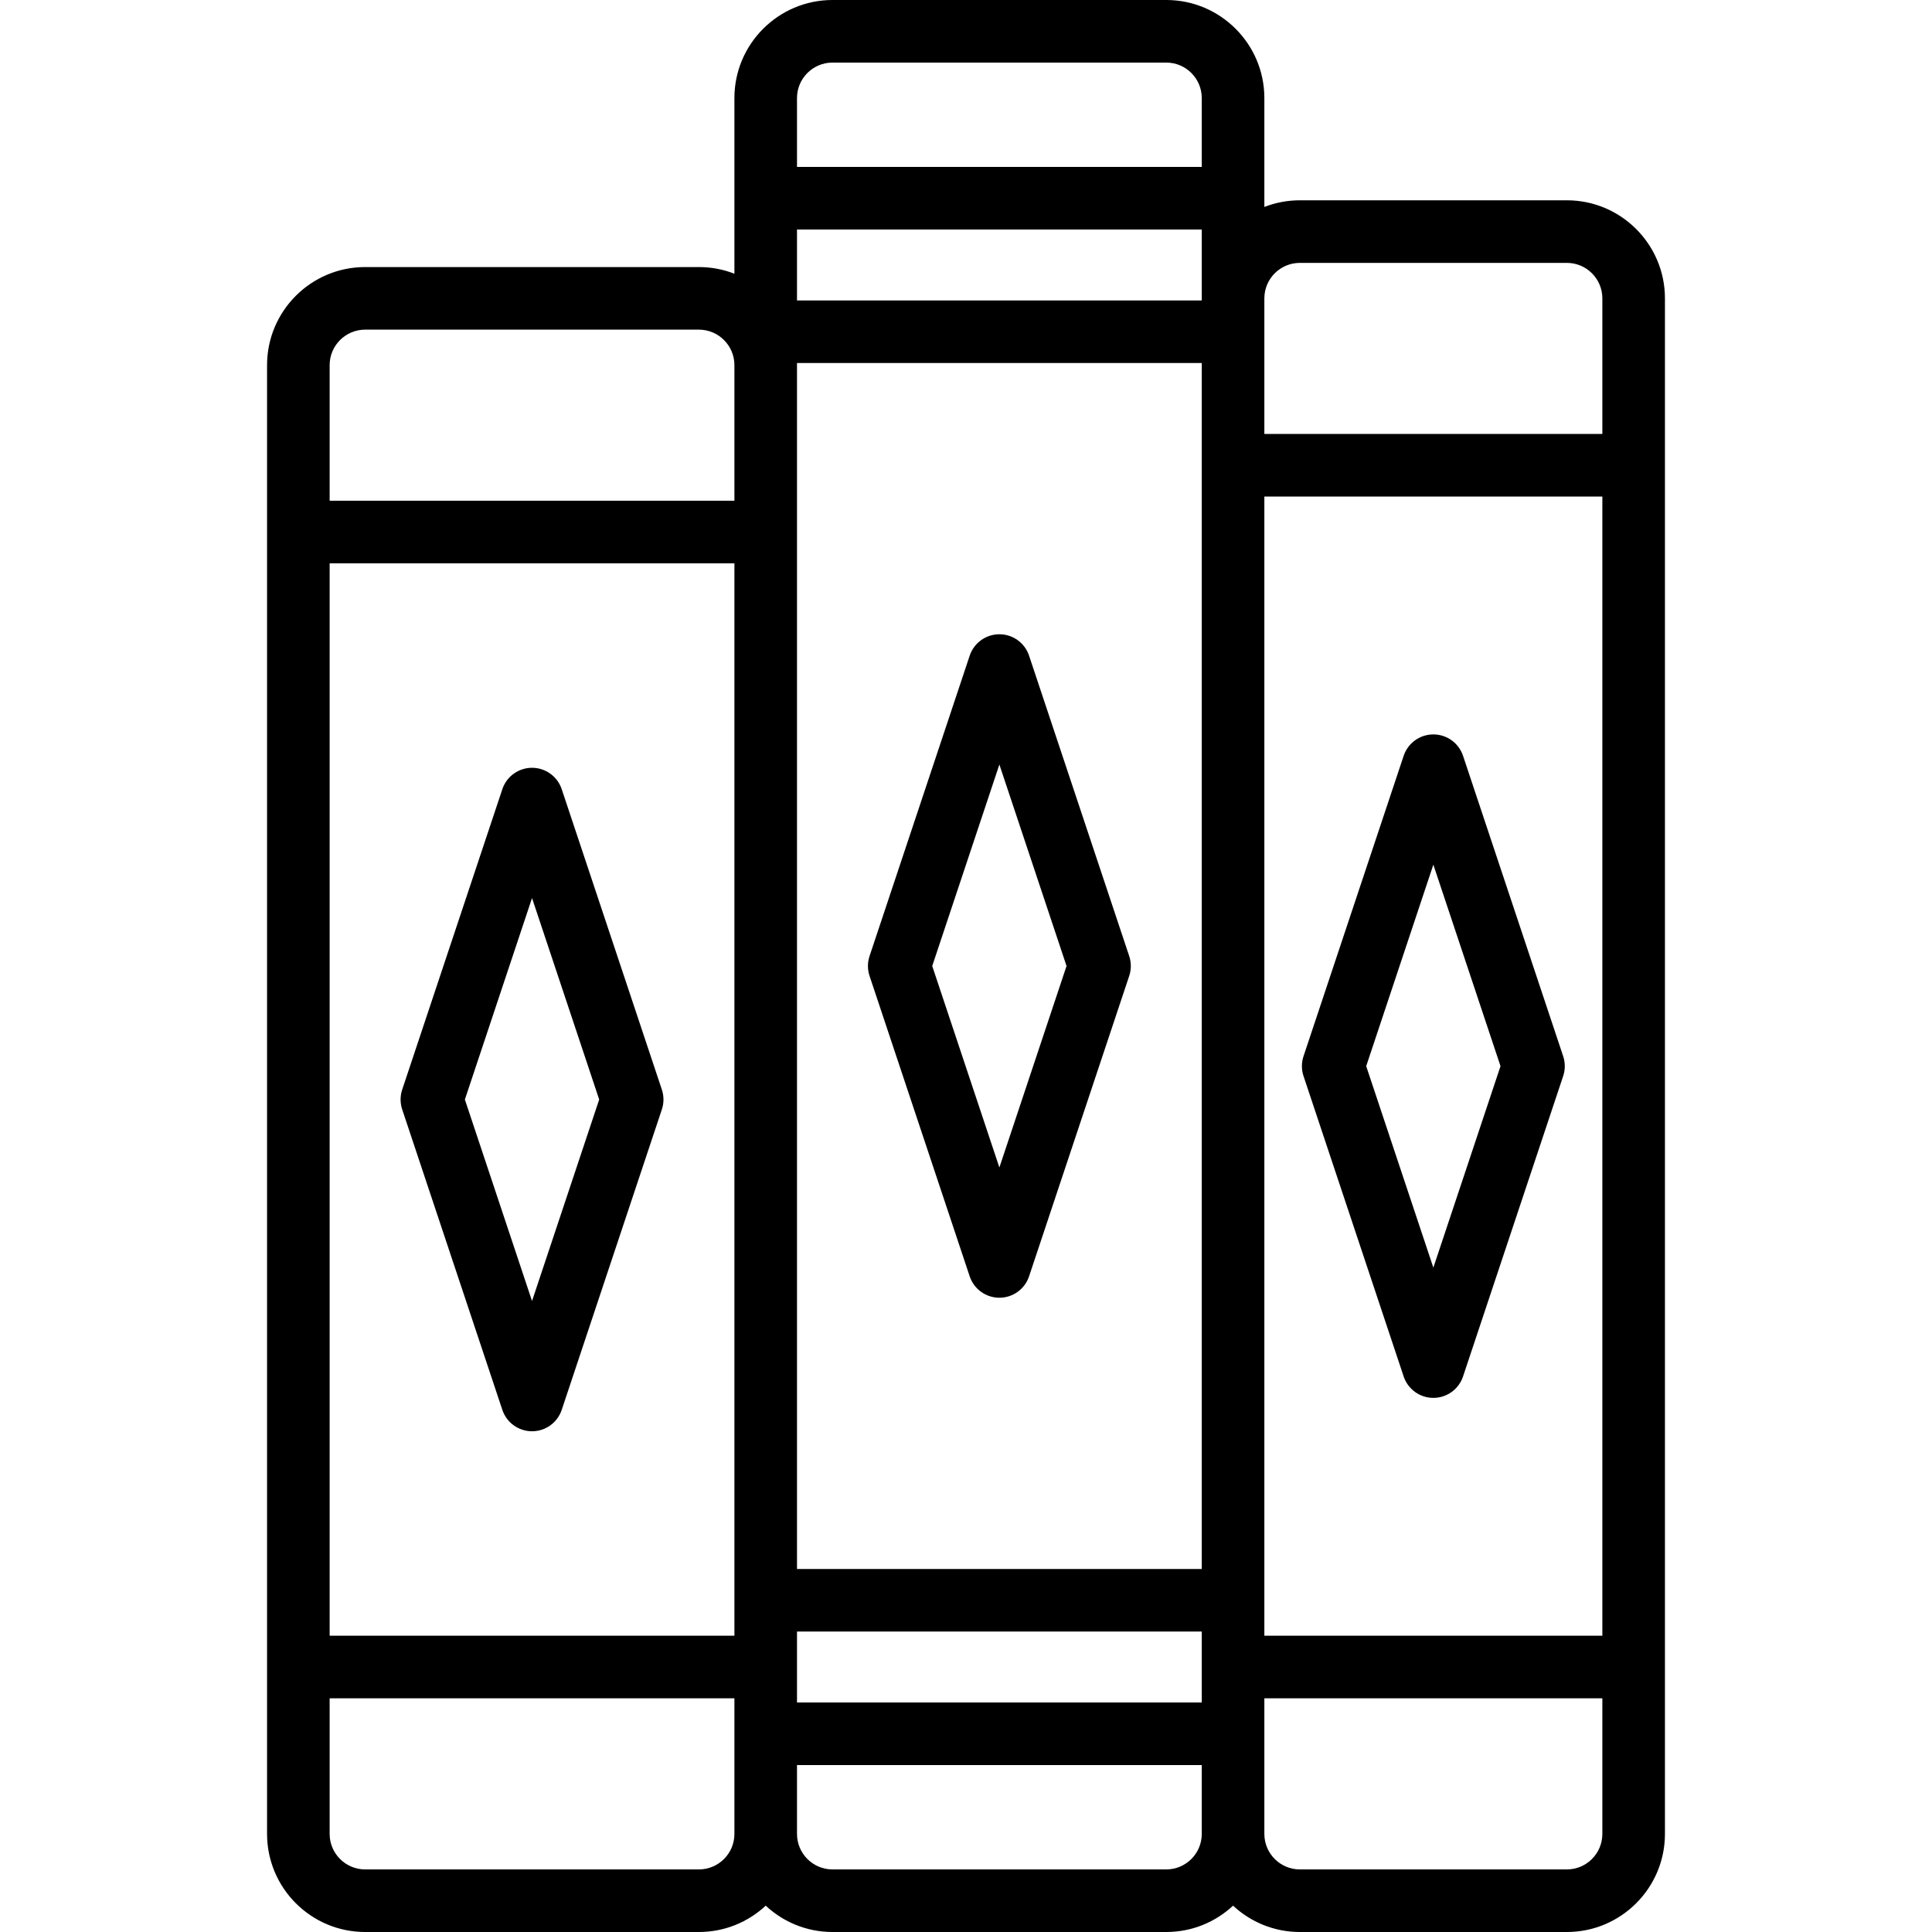
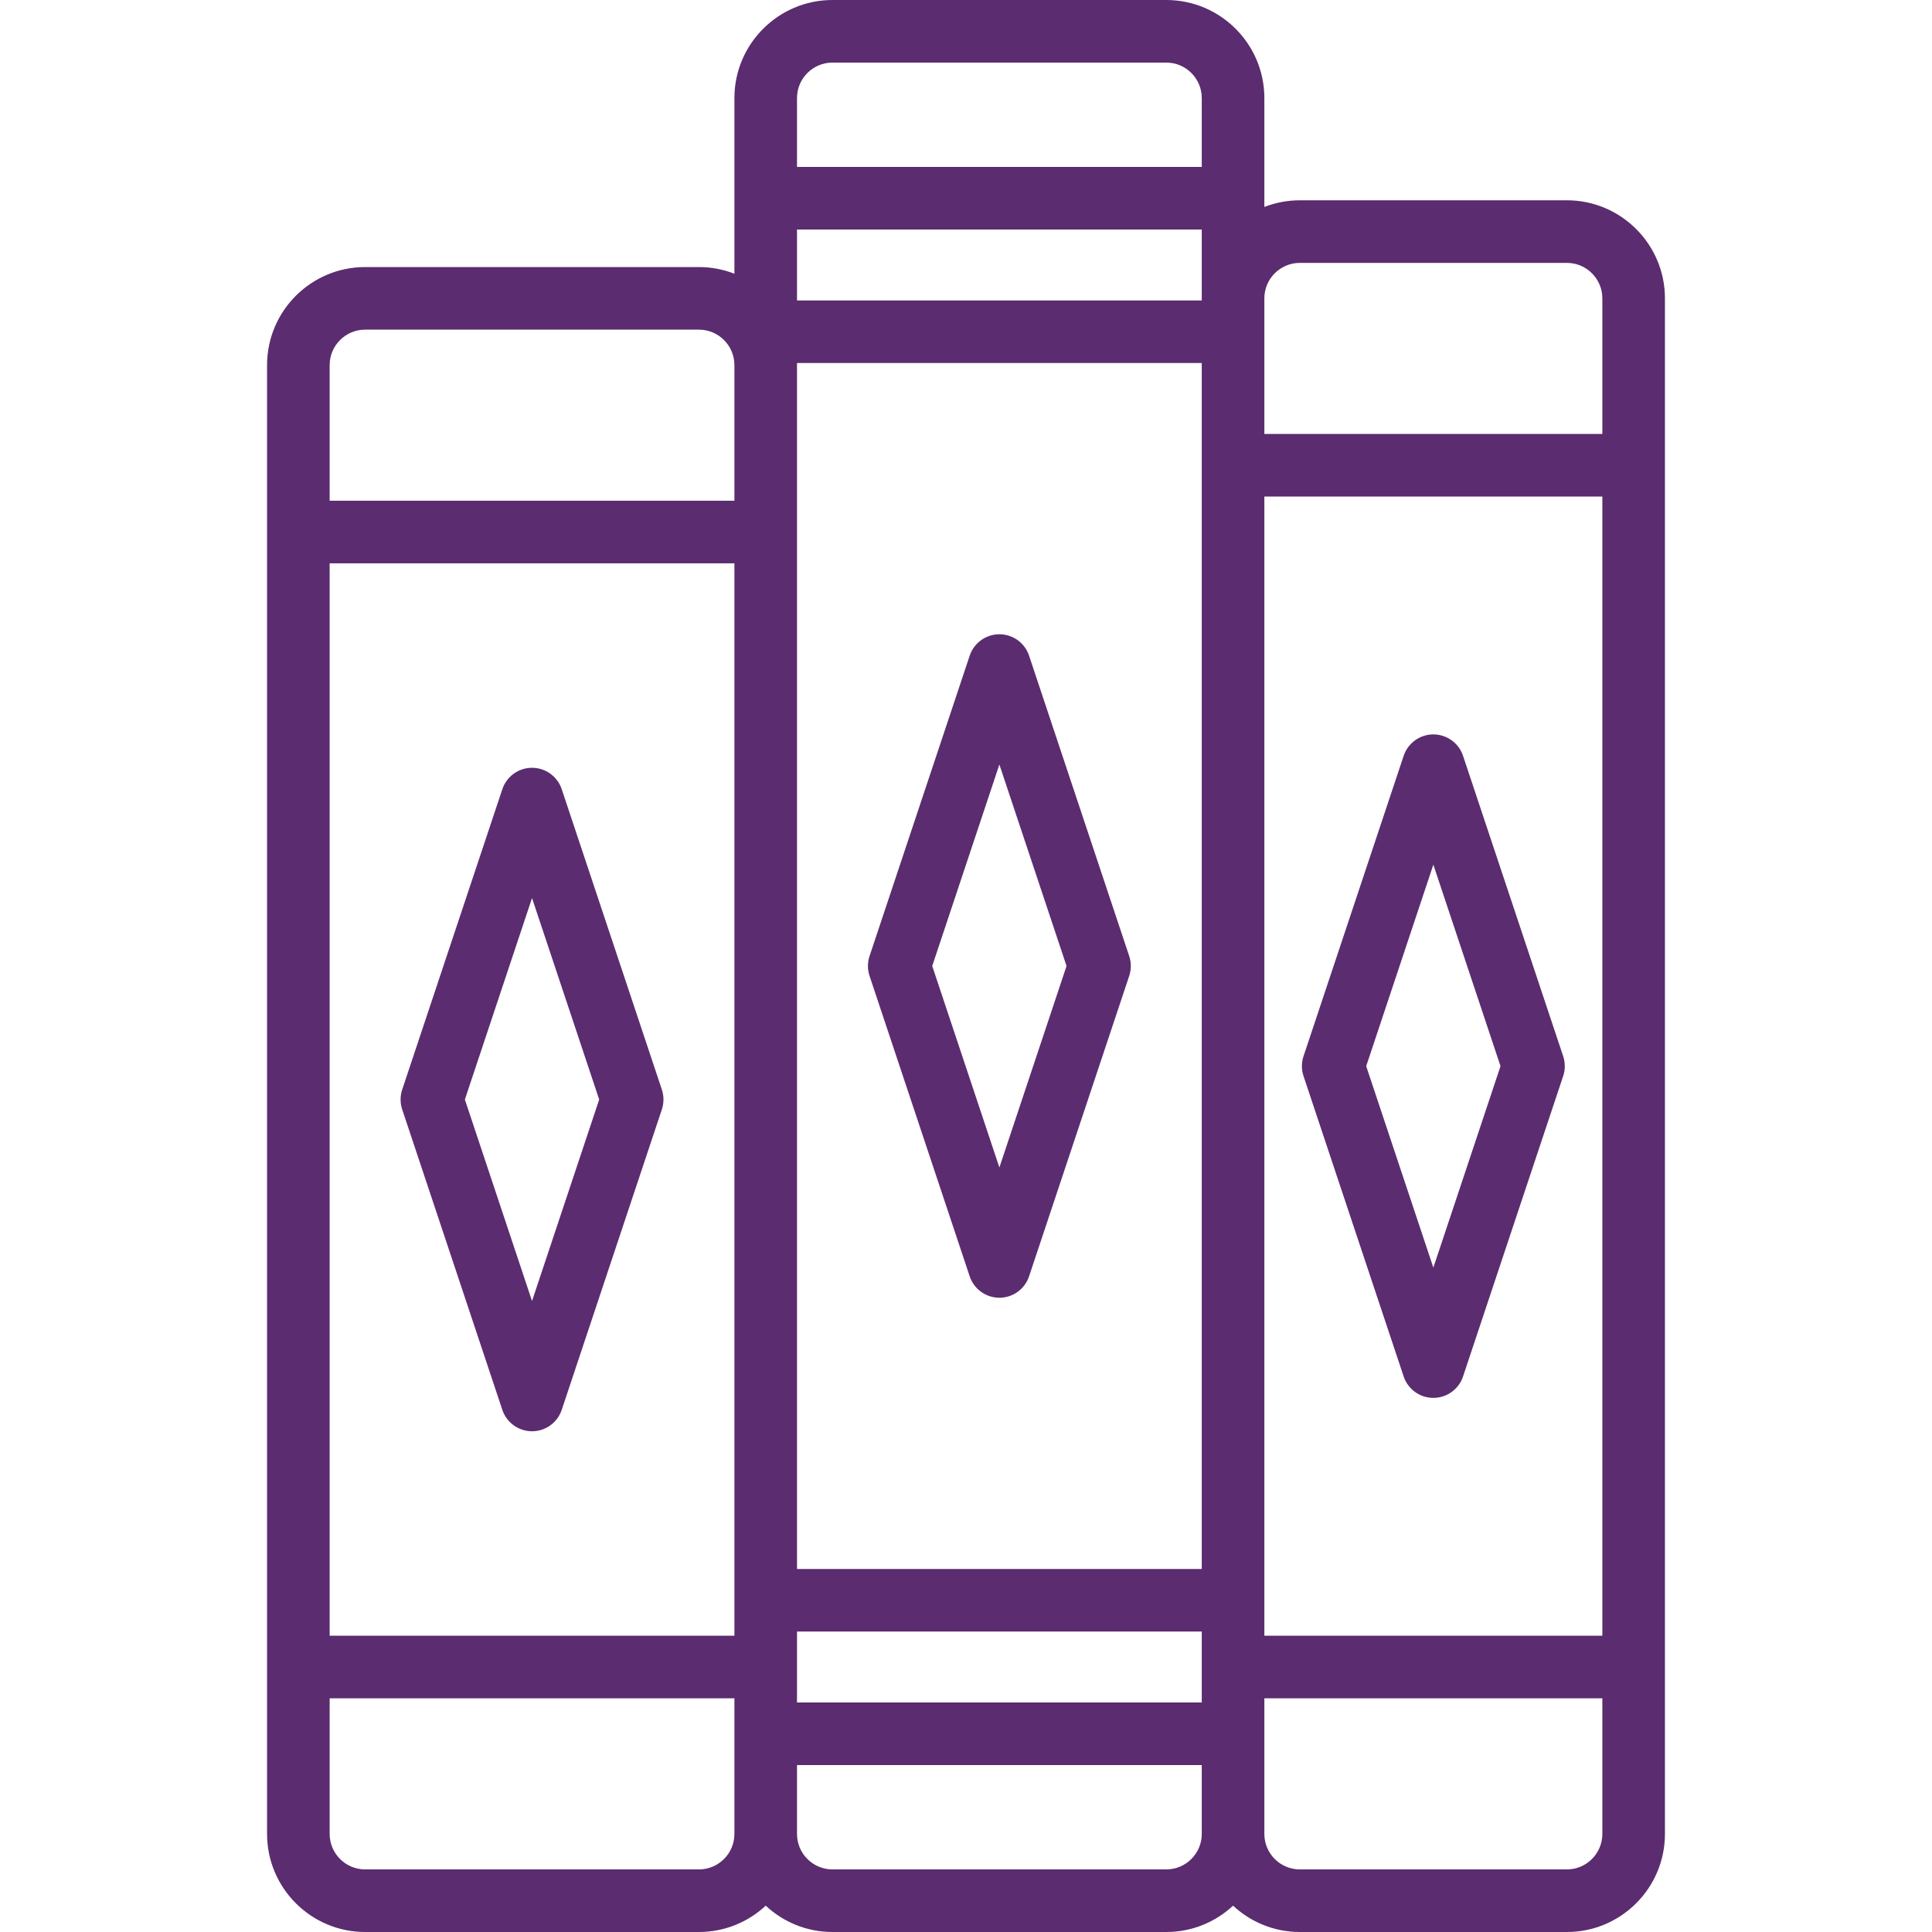
<svg id="books" viewBox="0 0 463 463" style="enable-background:new 0 0 463 463;" xml:space="preserve">
  <g>
-     <path d="M270.615,229.128l-24-72c-1.021-3.063-3.887-5.128-7.115-5.128s-6.094,2.066-7.115,5.128l-24,72   c-0.513,1.54-0.513,3.204,0,4.743l24,72c1.021,3.063,3.887,5.128,7.115,5.128s6.094-2.066,7.115-5.128l24-72   C271.128,232.332,271.128,230.668,270.615,229.128z M239.5,279.783L223.406,231.5l16.094-48.283l16.094,48.283L239.5,279.783z" />
-     <path d="M375.5,48h-64c-2.997,0-5.862,0.57-8.5,1.597V23.5C303,10.542,292.458,0,279.5,0h-80C186.542,0,176,10.542,176,23.5v42.097   C173.362,64.57,170.497,64,167.5,64h-80C74.542,64,64,74.542,64,87.5v352c0,12.958,10.542,23.5,23.5,23.5h80   c6.177,0,11.801-2.399,16-6.31c4.199,3.911,9.823,6.31,16,6.31h80c6.177,0,11.801-2.399,16-6.31c4.199,3.911,9.823,6.31,16,6.31h64   c12.958,0,23.5-10.542,23.5-23.5v-368C399,58.542,388.458,48,375.5,48z M79,135h97v257H79V135z M191,87.5V87h97v289h-97V87.5z    M288,71.5V72h-97V55h97V71.5z M191,391h97v17h-97V391z M303,119h81v273h-81V119z M311.5,63h64c4.687,0,8.5,3.813,8.5,8.5V104h-81   V71.5C303,66.813,306.813,63,311.5,63z M199.5,15h80c4.687,0,8.5,3.813,8.5,8.5V40h-97V23.5C191,18.813,194.813,15,199.5,15z    M87.5,79h80c4.687,0,8.5,3.813,8.5,8.5V120H79V87.5C79,82.813,82.813,79,87.5,79z M167.5,448h-80c-4.687,0-8.5-3.813-8.5-8.5V407   h97v32.5C176,444.187,172.187,448,167.5,448z M279.5,448h-80c-4.687,0-8.5-3.813-8.5-8.5V423h97v16.5   C288,444.187,284.187,448,279.5,448z M375.5,448h-64c-4.687,0-8.5-3.813-8.5-8.5V407h81v32.5C384,444.187,380.187,448,375.5,448z" />
-     <path d="M374.615,253.128l-24-72c-1.021-3.063-3.887-5.128-7.115-5.128s-6.094,2.066-7.115,5.128l-24,72   c-0.513,1.54-0.513,3.204,0,4.743l24,72c1.021,3.063,3.887,5.128,7.115,5.128s6.094-2.066,7.115-5.128l24-72   C375.128,256.332,375.128,254.668,374.615,253.128z M343.5,303.783L327.406,255.5l16.094-48.283l16.094,48.283L343.5,303.783z" />
-     <path d="M158.615,261.128l-24-72c-1.021-3.063-3.887-5.128-7.115-5.128s-6.094,2.066-7.115,5.128l-24,72   c-0.513,1.54-0.513,3.204,0,4.743l24,72c1.021,3.063,3.887,5.128,7.115,5.128s6.094-2.066,7.115-5.128l24-72   C159.128,264.332,159.128,262.668,158.615,261.128z M127.5,311.783L111.406,263.5l16.094-48.283l16.094,48.283L127.5,311.783z" />
+     <path fill="#5B2C6F" d="M270.615,229.128l-24-72c-1.021-3.063-3.887-5.128-7.115-5.128s-6.094,2.066-7.115,5.128l-24,72   c-0.513,1.54-0.513,3.204,0,4.743l24,72c1.021,3.063,3.887,5.128,7.115,5.128s6.094-2.066,7.115-5.128l24-72   C271.128,232.332,271.128,230.668,270.615,229.128z M239.5,279.783L223.406,231.5l16.094-48.283l16.094,48.283L239.5,279.783z" />
+     <path fill="#5B2C6F" d="M375.5,48h-64c-2.997,0-5.862,0.57-8.5,1.597V23.5C303,10.542,292.458,0,279.5,0h-80C186.542,0,176,10.542,176,23.5v42.097   C173.362,64.57,170.497,64,167.5,64h-80C74.542,64,64,74.542,64,87.5v352c0,12.958,10.542,23.5,23.5,23.5h80   c6.177,0,11.801-2.399,16-6.31c4.199,3.911,9.823,6.31,16,6.31h80c6.177,0,11.801-2.399,16-6.31c4.199,3.911,9.823,6.31,16,6.31h64   c12.958,0,23.5-10.542,23.5-23.5v-368C399,58.542,388.458,48,375.5,48z M79,135h97v257H79V135z M191,87.5V87h97v289h-97V87.5z    M288,71.5V72h-97V55h97V71.5z M191,391h97v17h-97V391z M303,119h81v273h-81V119z M311.5,63h64c4.687,0,8.5,3.813,8.5,8.5V104h-81   V71.5C303,66.813,306.813,63,311.5,63z M199.5,15h80c4.687,0,8.5,3.813,8.5,8.5V40h-97V23.5C191,18.813,194.813,15,199.5,15z    M87.5,79h80c4.687,0,8.5,3.813,8.5,8.5V120H79V87.5C79,82.813,82.813,79,87.5,79z M167.5,448h-80c-4.687,0-8.5-3.813-8.5-8.5V407   h97v32.5C176,444.187,172.187,448,167.5,448z M279.5,448h-80c-4.687,0-8.5-3.813-8.5-8.5V423h97v16.5   C288,444.187,284.187,448,279.5,448z M375.5,448h-64c-4.687,0-8.5-3.813-8.5-8.5V407h81v32.5C384,444.187,380.187,448,375.5,448z" />
+     <path fill="#5B2C6F" d="M374.615,253.128l-24-72c-1.021-3.063-3.887-5.128-7.115-5.128s-6.094,2.066-7.115,5.128l-24,72   c-0.513,1.54-0.513,3.204,0,4.743l24,72c1.021,3.063,3.887,5.128,7.115,5.128s6.094-2.066,7.115-5.128l24-72   C375.128,256.332,375.128,254.668,374.615,253.128z M343.5,303.783L327.406,255.5l16.094-48.283l16.094,48.283L343.5,303.783z" />
+     <path fill="#5B2C6F" d="M158.615,261.128l-24-72c-1.021-3.063-3.887-5.128-7.115-5.128s-6.094,2.066-7.115,5.128l-24,72   c-0.513,1.54-0.513,3.204,0,4.743l24,72c1.021,3.063,3.887,5.128,7.115,5.128s6.094-2.066,7.115-5.128l24-72   C159.128,264.332,159.128,262.668,158.615,261.128z M127.5,311.783L111.406,263.5l16.094-48.283l16.094,48.283L127.5,311.783z" />
  </g>
  <g>
</g>
  <g>
</g>
  <g>
</g>
  <g>
</g>
  <g>
</g>
  <g>
</g>
  <g>
</g>
  <g>
</g>
  <g>
</g>
  <g>
</g>
  <g>
</g>
  <g>
</g>
  <g>
</g>
  <g>
</g>
  <g>
</g>
</svg>
